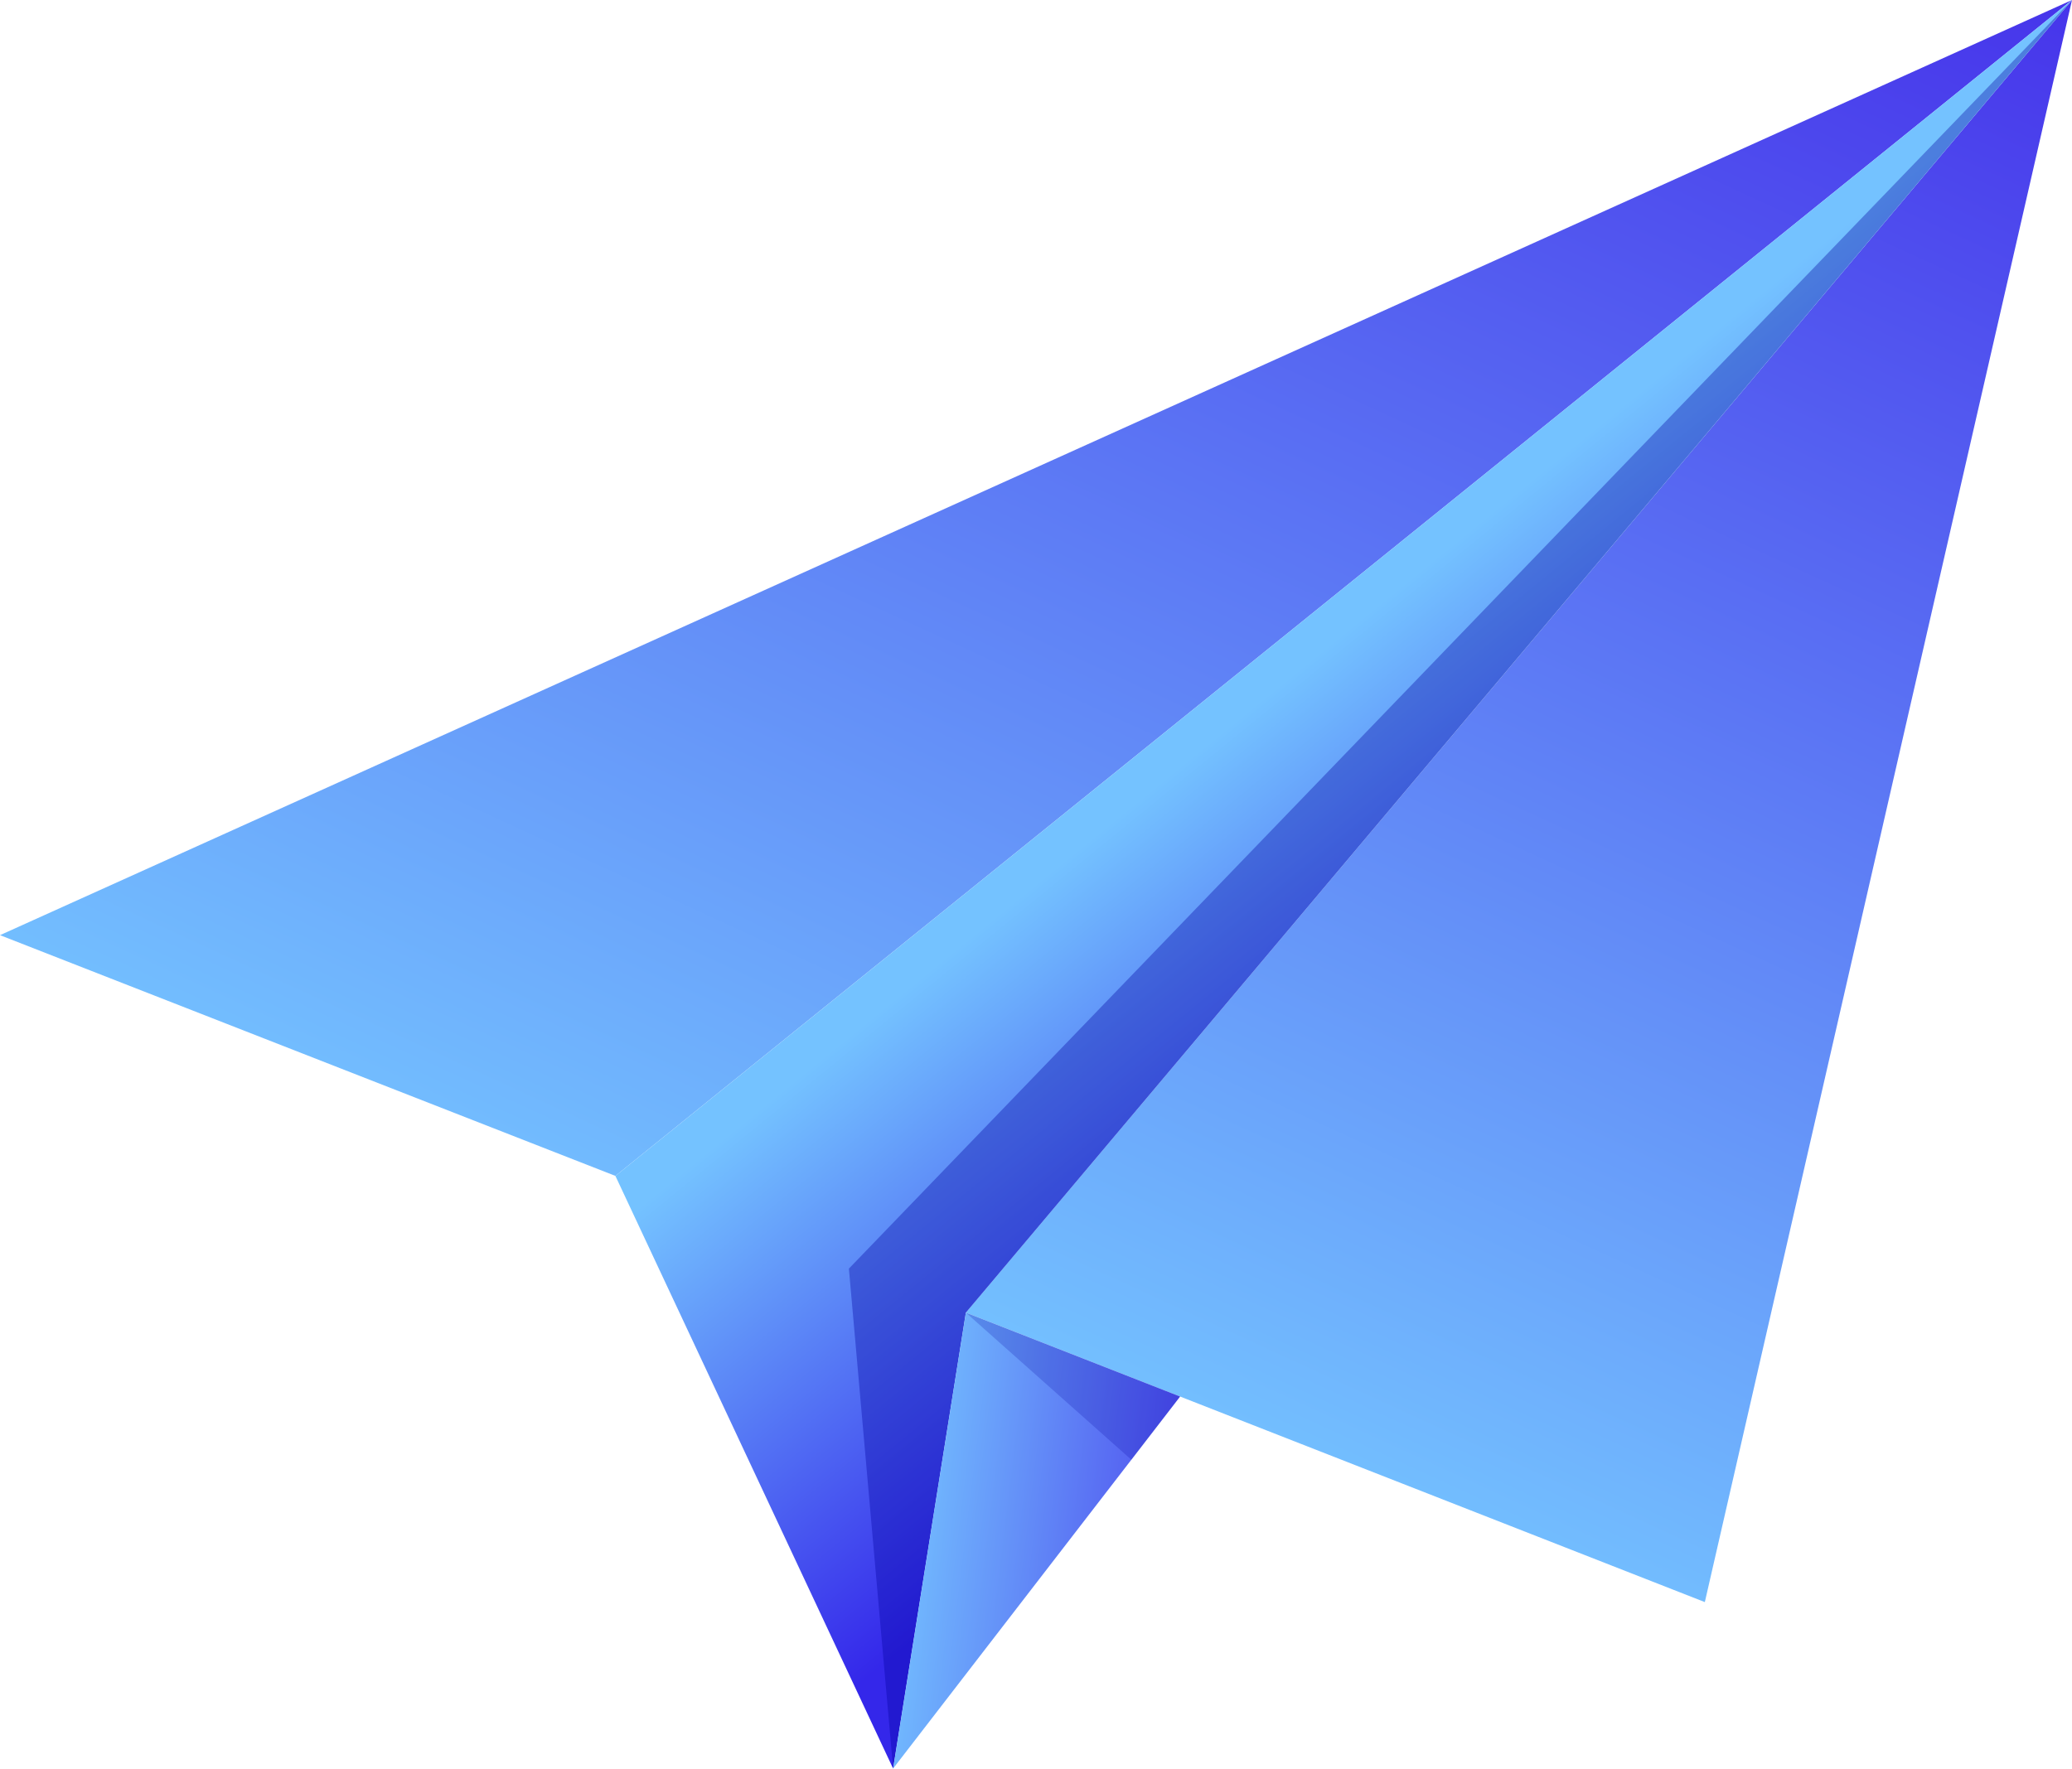
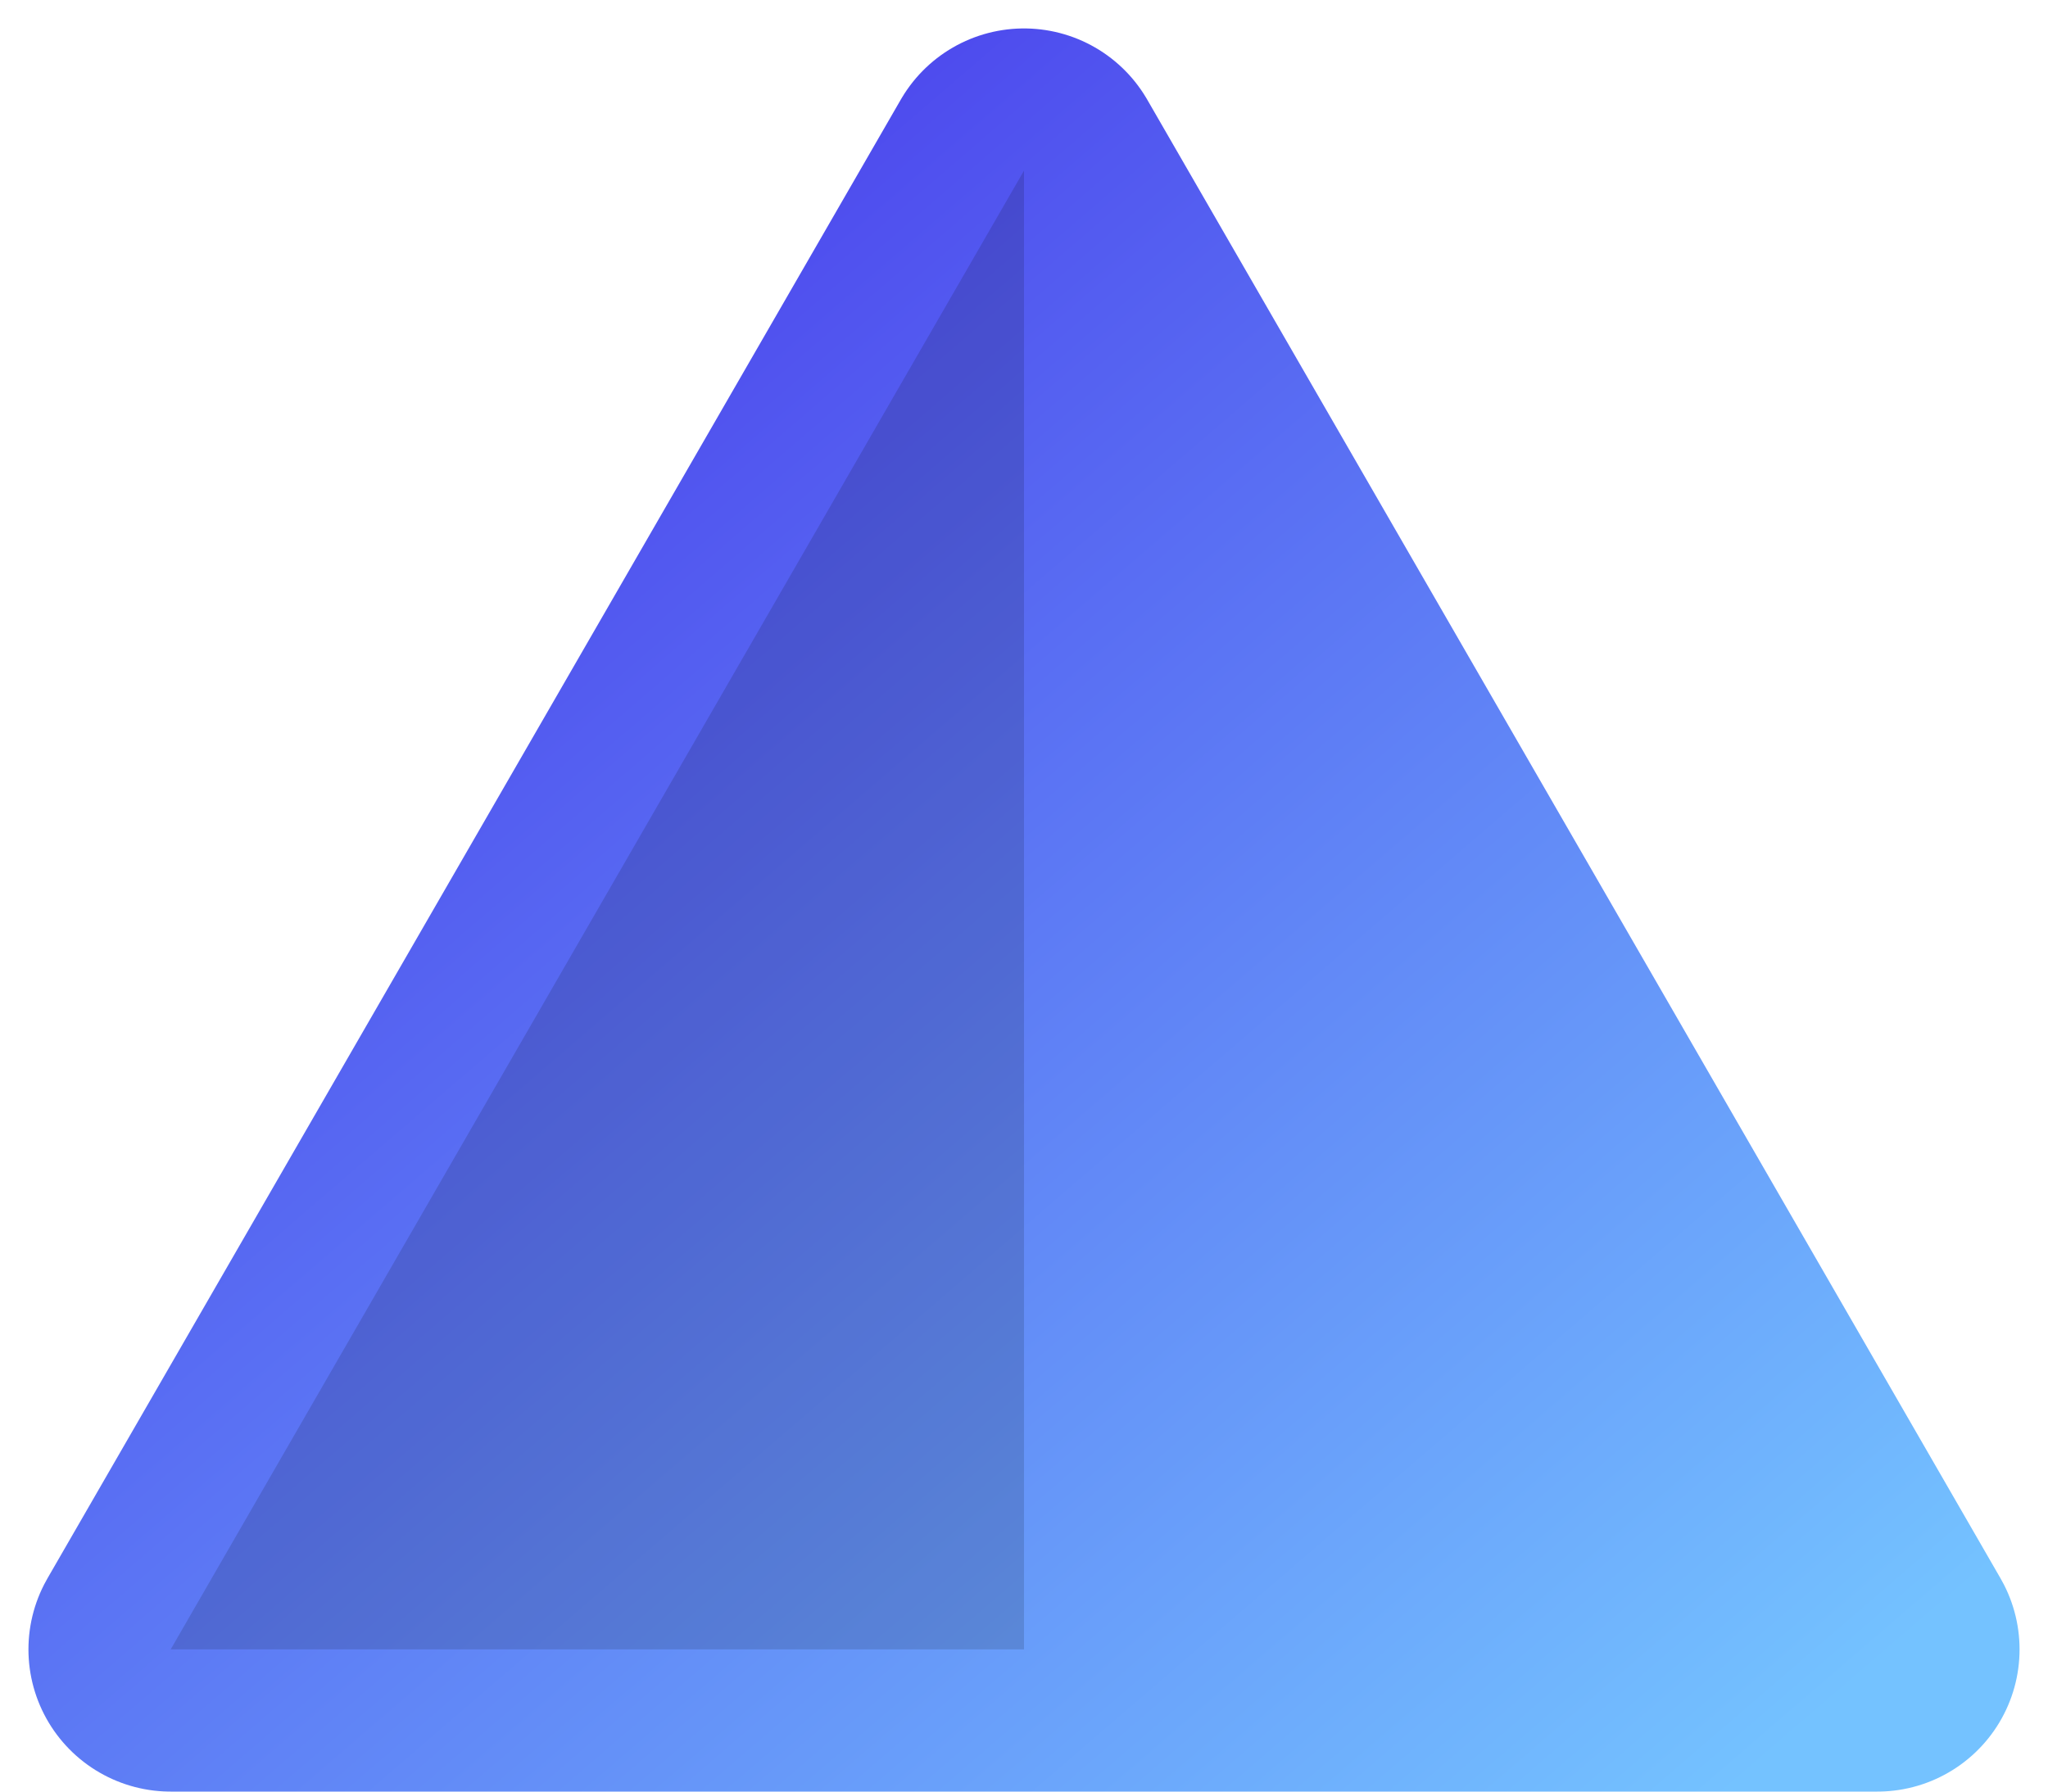
- <svg xmlns="http://www.w3.org/2000/svg" id="Layer_1" viewBox="0 0 2716.08 2318.92">
+ <svg xmlns="http://www.w3.org/2000/svg" viewBox="14 14 72 63" fill="none">
  <defs>
-     <style>.cls-1{fill:none;}.cls-2{fill:url(#linear-gradient-4);}.cls-3{fill:url(#linear-gradient-3);}.cls-4{fill:url(#linear-gradient-2);}.cls-5{fill:url(#linear-gradient);}.cls-6{opacity:.35;}.cls-6,.cls-7{fill:#0000a0;isolation:isolate;}.cls-7{opacity:.2;}</style>
-     <linearGradient id="linear-gradient" x1="1858.26" y1="2791.8" x2="858.04" y2="615.64" gradientTransform="translate(0 2316.57) scale(1 -1)" gradientUnits="userSpaceOnUse">
-       <stop offset="0" stop-color="#4530ea" />
-       <stop offset="1" stop-color="#74c2ff" />
-     </linearGradient>
-     <linearGradient id="linear-gradient-2" x1="2673.24" y1="2413.38" x2="1720.54" y2="340.63" gradientTransform="translate(0 2316.57) scale(1 -1)" gradientUnits="userSpaceOnUse">
-       <stop offset="0" stop-color="#4530ea" />
-       <stop offset="1" stop-color="#74c2ff" />
-     </linearGradient>
-     <linearGradient id="linear-gradient-3" x1="2131.05" y1="926.93" x2="1709.47" y2="1444.07" gradientTransform="translate(0 2316.57) scale(1 -1)" gradientUnits="userSpaceOnUse">
-       <stop offset="0" stop-color="#3427ea" />
-       <stop offset="1" stop-color="#74c2ff" />
-     </linearGradient>
-     <linearGradient id="linear-gradient-4" x1="1630.67" y1="245.69" x2="1171.23" y2="302.37" gradientTransform="translate(0 2316.57) scale(1 -1)" gradientUnits="userSpaceOnUse">
+     <linearGradient id="fg" x1="0" y1="0" x2="1" y2="1">
      <stop offset="0" stop-color="#4530ea" />
      <stop offset="1" stop-color="#74c2ff" />
    </linearGradient>
  </defs>
-   <polygon class="cls-5" points="2716.08 0 806.7 1541.86 0 1226.19 2716.08 0" />
-   <polygon class="cls-4" points="2716.08 0 2234.78 2100.68 1266.1 1721.12 2716.08 0" />
-   <polygon class="cls-3" points="2716.08 0 1266.1 1721.12 1170.73 2318.92 806.7 1541.86 2716.08 0" />
-   <line class="cls-1" x1="1170.73" y1="2318.92" x2="1266.1" y2="1721.12" />
-   <polygon class="cls-6" points="1170.73 2318.92 1112.77 1663.43 2716.08 0 1266.1 1721.12 1170.73 2318.92" />
-   <polygon class="cls-2" points="1170.73 2318.92 1546.93 1831.16 1266.1 1721.12 1170.73 2318.92" />
-   <polygon class="cls-7" points="1266.1 1721.12 1483.05 1914.04 1546.93 1831.16 1266.1 1721.12" />
+   <g transform="translate(0.000 0.000) scale(1)">
+     <path d="M50 20 L80 72 H20 Z" fill="url(#fg)" stroke="url(#fg)" stroke-width="10" stroke-linejoin="round" />
+     <path d="M50 20 L50 72 H20 Z" fill="#000" fill-opacity="0.14" />
+   </g>
</svg>
